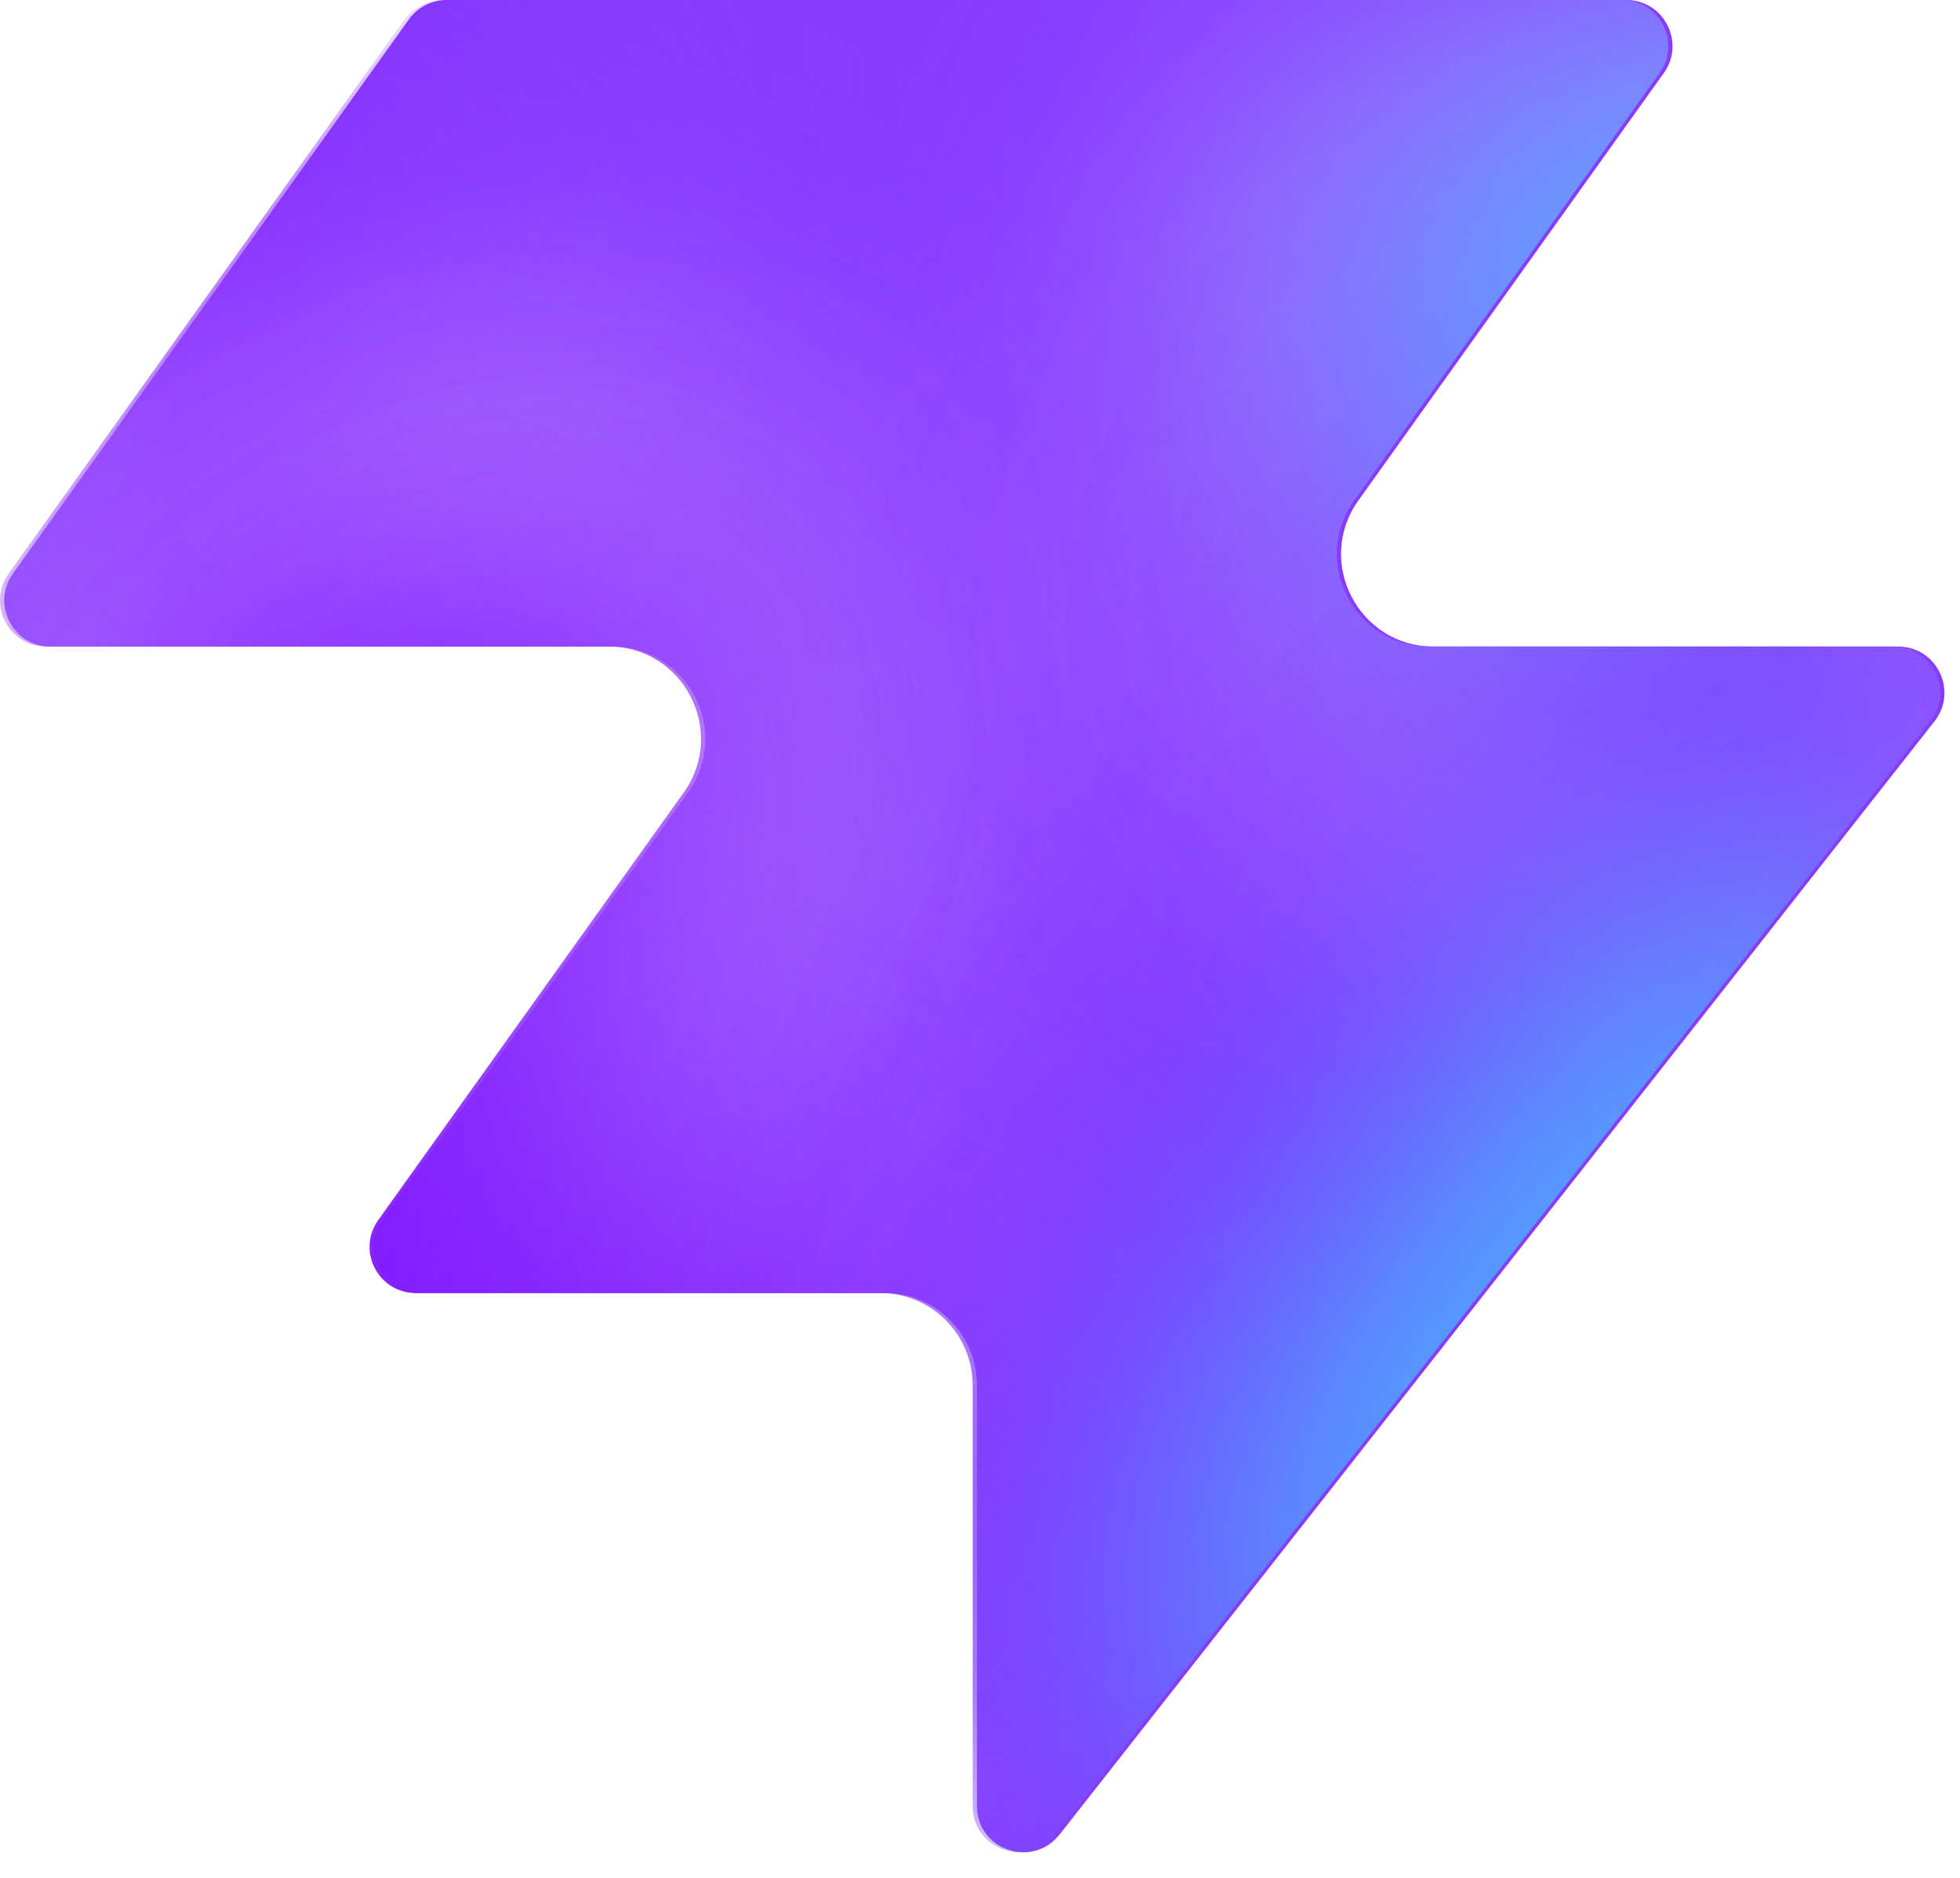
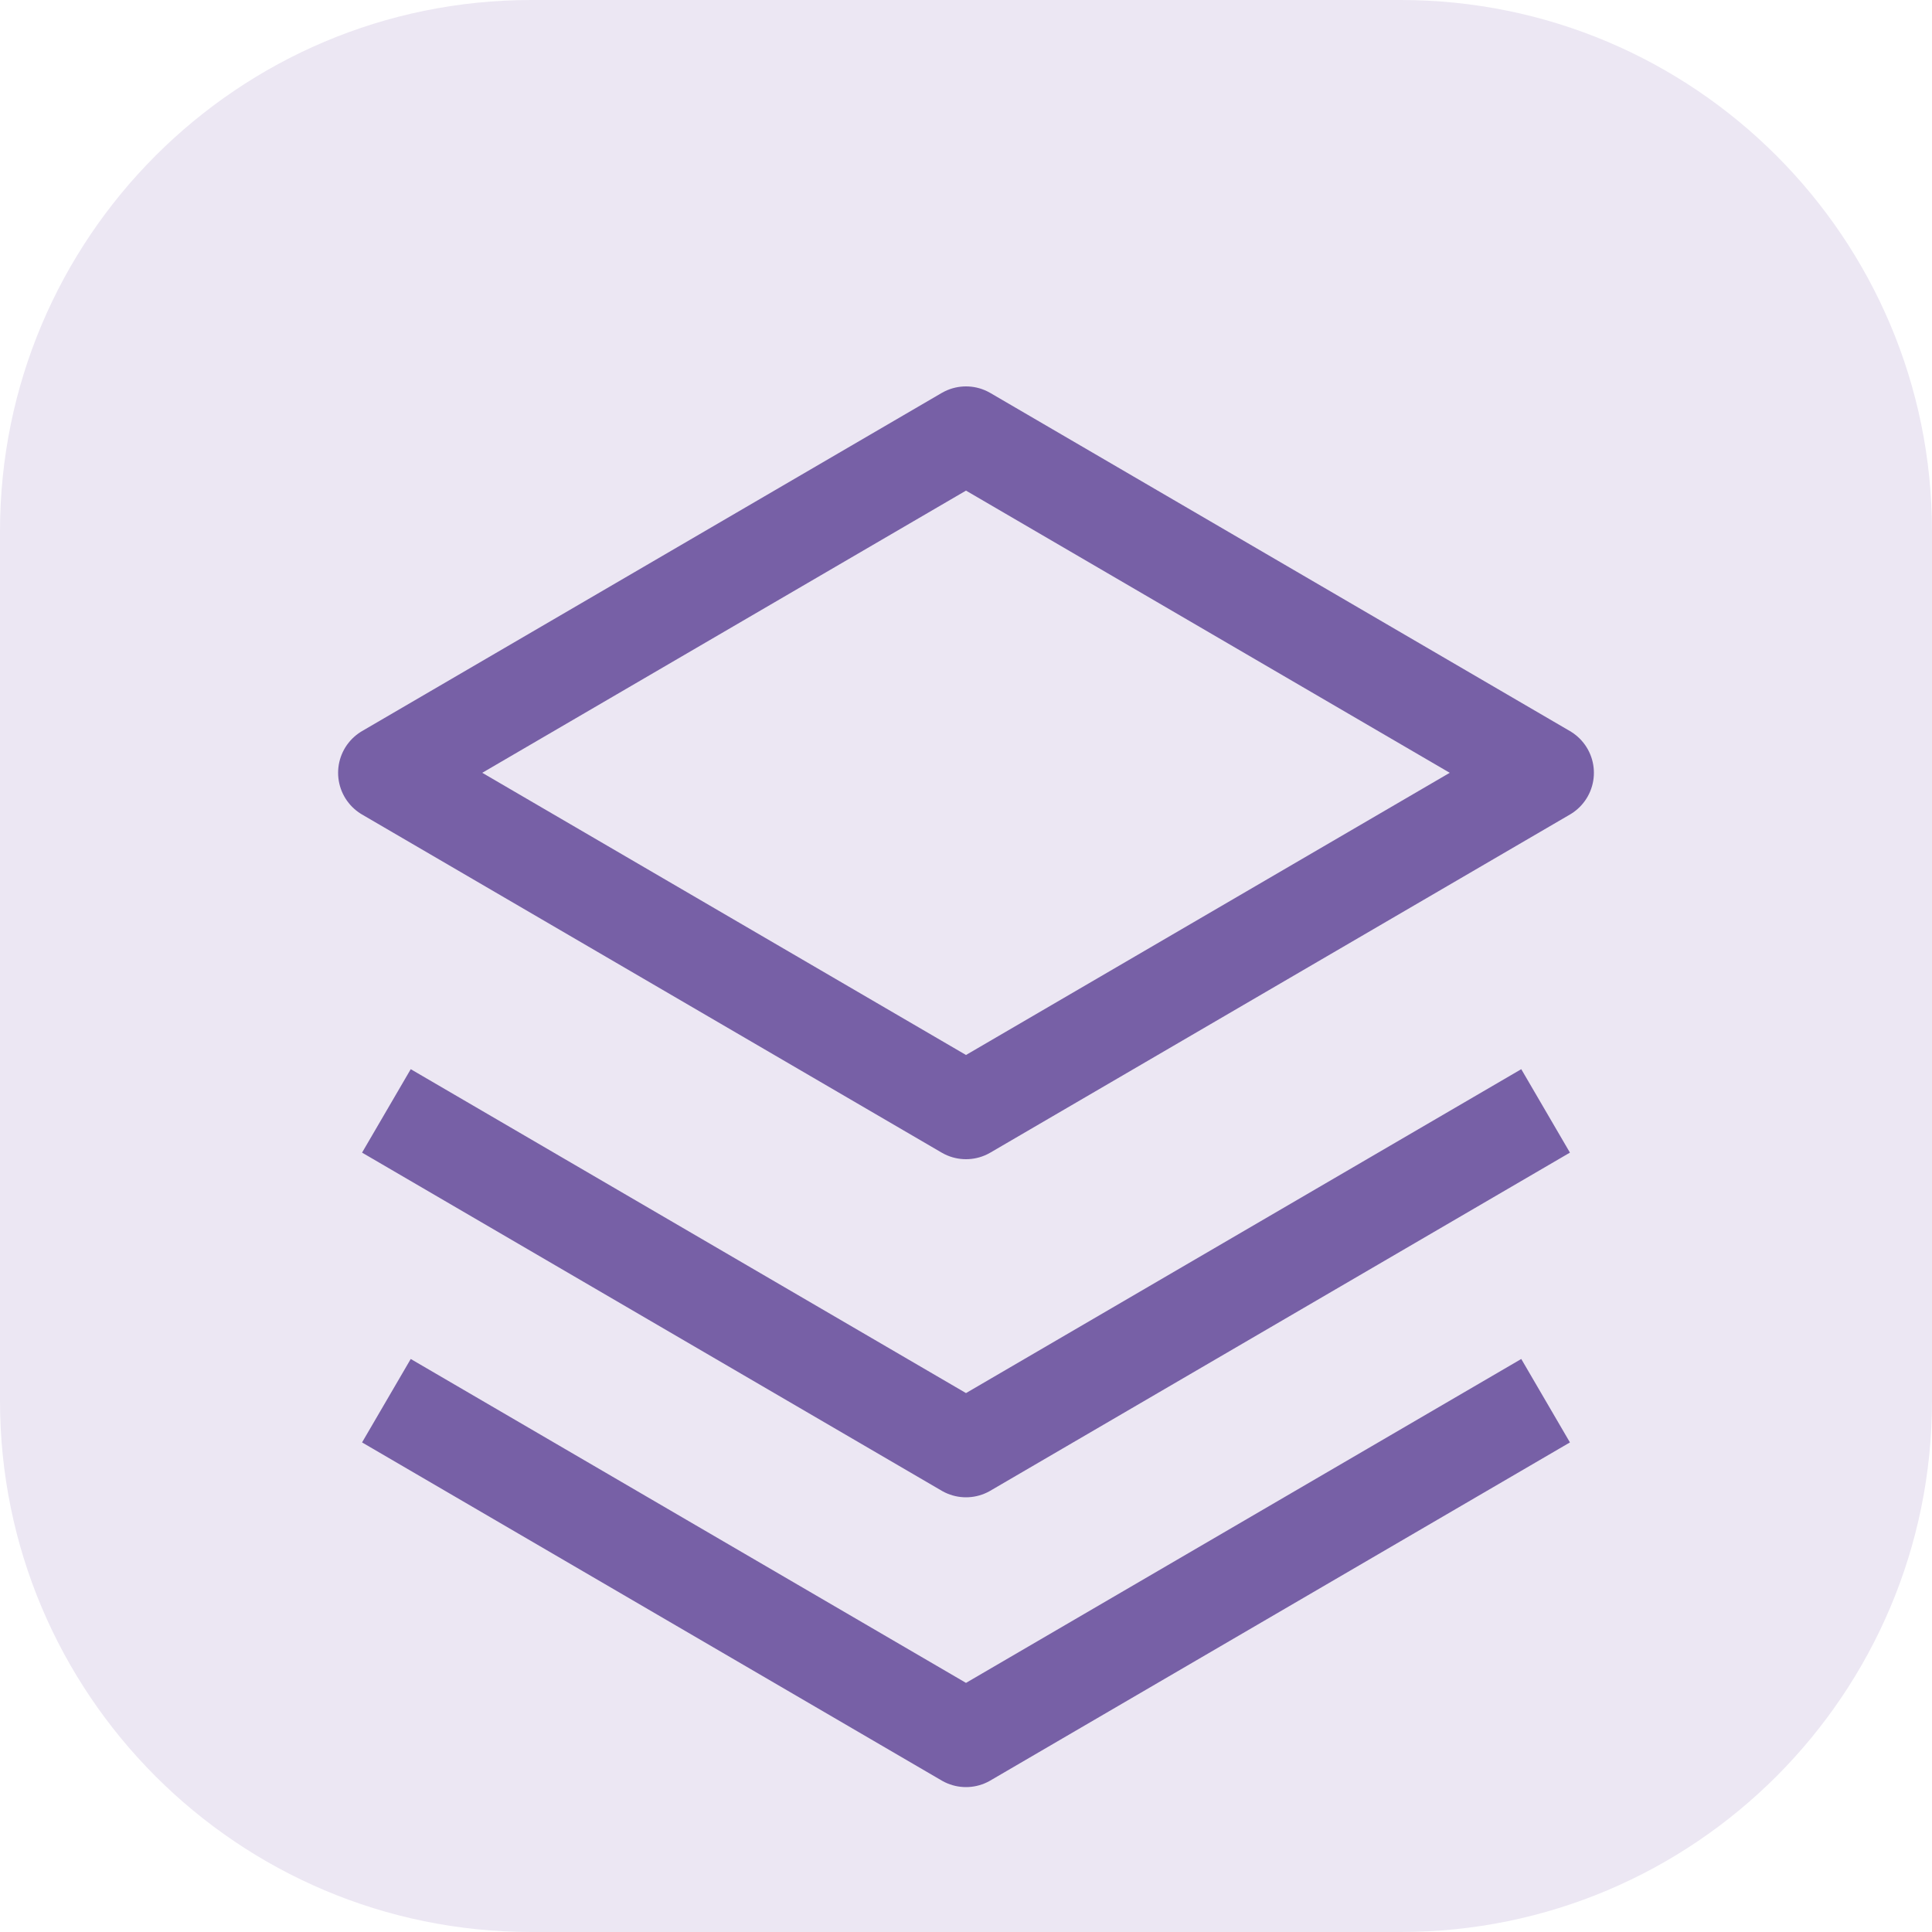
- <svg xmlns="http://www.w3.org/2000/svg" width="48" height="46" fill="none" viewBox="0 0 48 46">
-   <path fill="#863bff" d="M25.946 44.938c-.664.845-2.021.375-2.021-.698V33.937a2.26 2.26 0 0 0-2.262-2.262H10.287c-.92 0-1.456-1.04-.92-1.788l7.48-10.471c1.07-1.497 0-3.578-1.842-3.578H1.237c-.92 0-1.456-1.04-.92-1.788L10.013.474c.214-.297.556-.474.92-.474h28.894c.92 0 1.456 1.04.92 1.788l-7.48 10.471c-1.07 1.498 0 3.579 1.842 3.579h11.377c.943 0 1.473 1.088.89 1.83L25.947 44.94z" style="fill:#863bff;fill:color(display-p3 .525 .23 1);fill-opacity:1" />
-   <mask id="a" width="48" height="46" x="0" y="0" maskUnits="userSpaceOnUse" style="mask-type:alpha">
-     <path fill="#000" d="M25.842 44.938c-.664.844-2.021.375-2.021-.698V33.937a2.26 2.26 0 0 0-2.262-2.262H10.183c-.92 0-1.456-1.04-.92-1.788l7.48-10.471c1.07-1.498 0-3.579-1.842-3.579H1.133c-.92 0-1.456-1.04-.92-1.787L9.91.473c.214-.297.556-.474.92-.474h28.894c.92 0 1.456 1.04.92 1.788l-7.48 10.471c-1.07 1.498 0 3.578 1.842 3.578h11.377c.943 0 1.473 1.088.89 1.832L25.843 44.94z" style="fill:#000;fill-opacity:1" />
-   </mask>
-   <g mask="url(#a)">
-     <g filter="url(#b)">
-       <ellipse cx="5.508" cy="14.704" fill="#ede6ff" rx="5.508" ry="14.704" style="fill:#ede6ff;fill:color(display-p3 .927 .903 1);fill-opacity:1" transform="matrix(.00324 1 1 -.00324 -4.47 31.516)" />
-     </g>
-     <g filter="url(#c)">
-       <ellipse cx="10.399" cy="29.851" fill="#ede6ff" rx="10.399" ry="29.851" style="fill:#ede6ff;fill:color(display-p3 .927 .903 1);fill-opacity:1" transform="matrix(.00324 1 1 -.00324 -39.328 7.883)" />
-     </g>
-     <g filter="url(#d)">
-       <ellipse cx="5.508" cy="30.487" fill="#7e14ff" rx="5.508" ry="30.487" style="fill:#7e14ff;fill:color(display-p3 .492 .077 1);fill-opacity:1" transform="rotate(89.814 -25.913 -14.639)scale(1 -1)" />
-     </g>
-     <g filter="url(#e)">
-       <ellipse cx="5.508" cy="30.599" fill="#7e14ff" rx="5.508" ry="30.599" style="fill:#7e14ff;fill:color(display-p3 .492 .077 1);fill-opacity:1" transform="rotate(89.814 -32.644 -3.334)scale(1 -1)" />
-     </g>
-     <g filter="url(#f)">
-       <ellipse cx="5.508" cy="30.599" fill="#7e14ff" rx="5.508" ry="30.599" style="fill:#7e14ff;fill:color(display-p3 .492 .077 1);fill-opacity:1" transform="matrix(.00324 1 1 -.00324 -34.34 30.47)" />
-     </g>
-     <g filter="url(#g)">
-       <ellipse cx="14.072" cy="22.078" fill="#ede6ff" rx="14.072" ry="22.078" style="fill:#ede6ff;fill:color(display-p3 .927 .903 1);fill-opacity:1" transform="rotate(93.35 24.506 48.493)scale(-1 1)" />
-     </g>
-     <g filter="url(#h)">
-       <ellipse cx="3.47" cy="21.501" fill="#7e14ff" rx="3.47" ry="21.501" style="fill:#7e14ff;fill:color(display-p3 .492 .077 1);fill-opacity:1" transform="rotate(89.009 28.708 47.59)scale(-1 1)" />
-     </g>
-     <g filter="url(#i)">
-       <ellipse cx="3.47" cy="21.501" fill="#7e14ff" rx="3.47" ry="21.501" style="fill:#7e14ff;fill:color(display-p3 .492 .077 1);fill-opacity:1" transform="rotate(89.009 28.708 47.59)scale(-1 1)" />
-     </g>
-     <g filter="url(#j)">
-       <ellipse cx=".387" cy="8.972" fill="#7e14ff" rx="4.407" ry="29.108" style="fill:#7e14ff;fill:color(display-p3 .492 .077 1);fill-opacity:1" transform="rotate(39.51 .387 8.972)" />
-     </g>
-     <g filter="url(#k)">
-       <ellipse cx="47.523" cy="-6.092" fill="#7e14ff" rx="4.407" ry="29.108" style="fill:#7e14ff;fill:color(display-p3 .492 .077 1);fill-opacity:1" transform="rotate(37.892 47.523 -6.092)" />
-     </g>
-     <g filter="url(#l)">
-       <ellipse cx="41.412" cy="6.333" fill="#47bfff" rx="5.971" ry="9.665" style="fill:#47bfff;fill:color(display-p3 .28 .748 1);fill-opacity:1" transform="rotate(37.892 41.412 6.333)" />
-     </g>
-     <g filter="url(#m)">
-       <ellipse cx="-1.879" cy="38.332" fill="#7e14ff" rx="4.407" ry="29.108" style="fill:#7e14ff;fill:color(display-p3 .492 .077 1);fill-opacity:1" transform="rotate(37.892 -1.88 38.332)" />
-     </g>
-     <g filter="url(#n)">
-       <ellipse cx="-1.879" cy="38.332" fill="#7e14ff" rx="4.407" ry="29.108" style="fill:#7e14ff;fill:color(display-p3 .492 .077 1);fill-opacity:1" transform="rotate(37.892 -1.88 38.332)" />
-     </g>
-     <g filter="url(#o)">
-       <ellipse cx="35.651" cy="29.907" fill="#7e14ff" rx="4.407" ry="29.108" style="fill:#7e14ff;fill:color(display-p3 .492 .077 1);fill-opacity:1" transform="rotate(37.892 35.651 29.907)" />
-     </g>
-     <g filter="url(#p)">
-       <ellipse cx="38.418" cy="32.4" fill="#47bfff" rx="5.971" ry="15.297" style="fill:#47bfff;fill:color(display-p3 .28 .748 1);fill-opacity:1" transform="rotate(37.892 38.418 32.4)" />
-     </g>
-   </g>
-   <defs>
-     <filter id="b" width="60.045" height="41.654" x="-19.77" y="16.149" color-interpolation-filters="sRGB" filterUnits="userSpaceOnUse">
-       <feFlood flood-opacity="0" result="BackgroundImageFix" />
-       <feBlend in="SourceGraphic" in2="BackgroundImageFix" result="shape" />
-       <feGaussianBlur result="effect1_foregroundBlur_2002_17158" stdDeviation="7.659" />
-     </filter>
-     <filter id="c" width="90.34" height="51.437" x="-54.613" y="-7.533" color-interpolation-filters="sRGB" filterUnits="userSpaceOnUse">
-       <feFlood flood-opacity="0" result="BackgroundImageFix" />
-       <feBlend in="SourceGraphic" in2="BackgroundImageFix" result="shape" />
-       <feGaussianBlur result="effect1_foregroundBlur_2002_17158" stdDeviation="7.659" />
-     </filter>
-     <filter id="d" width="79.355" height="29.4" x="-49.64" y="2.03" color-interpolation-filters="sRGB" filterUnits="userSpaceOnUse">
-       <feFlood flood-opacity="0" result="BackgroundImageFix" />
-       <feBlend in="SourceGraphic" in2="BackgroundImageFix" result="shape" />
-       <feGaussianBlur result="effect1_foregroundBlur_2002_17158" stdDeviation="4.596" />
-     </filter>
-     <filter id="e" width="79.579" height="29.4" x="-45.045" y="20.029" color-interpolation-filters="sRGB" filterUnits="userSpaceOnUse">
-       <feFlood flood-opacity="0" result="BackgroundImageFix" />
-       <feBlend in="SourceGraphic" in2="BackgroundImageFix" result="shape" />
-       <feGaussianBlur result="effect1_foregroundBlur_2002_17158" stdDeviation="4.596" />
-     </filter>
-     <filter id="f" width="79.579" height="29.4" x="-43.513" y="21.178" color-interpolation-filters="sRGB" filterUnits="userSpaceOnUse">
-       <feFlood flood-opacity="0" result="BackgroundImageFix" />
-       <feBlend in="SourceGraphic" in2="BackgroundImageFix" result="shape" />
-       <feGaussianBlur result="effect1_foregroundBlur_2002_17158" stdDeviation="4.596" />
-     </filter>
-     <filter id="g" width="74.749" height="58.852" x="15.756" y="-17.901" color-interpolation-filters="sRGB" filterUnits="userSpaceOnUse">
-       <feFlood flood-opacity="0" result="BackgroundImageFix" />
-       <feBlend in="SourceGraphic" in2="BackgroundImageFix" result="shape" />
-       <feGaussianBlur result="effect1_foregroundBlur_2002_17158" stdDeviation="7.659" />
-     </filter>
-     <filter id="h" width="61.377" height="25.362" x="23.548" y="2.284" color-interpolation-filters="sRGB" filterUnits="userSpaceOnUse">
-       <feFlood flood-opacity="0" result="BackgroundImageFix" />
-       <feBlend in="SourceGraphic" in2="BackgroundImageFix" result="shape" />
-       <feGaussianBlur result="effect1_foregroundBlur_2002_17158" stdDeviation="4.596" />
-     </filter>
-     <filter id="i" width="61.377" height="25.362" x="23.548" y="2.284" color-interpolation-filters="sRGB" filterUnits="userSpaceOnUse">
-       <feFlood flood-opacity="0" result="BackgroundImageFix" />
-       <feBlend in="SourceGraphic" in2="BackgroundImageFix" result="shape" />
-       <feGaussianBlur result="effect1_foregroundBlur_2002_17158" stdDeviation="4.596" />
-     </filter>
-     <filter id="j" width="56.045" height="63.649" x="-27.636" y="-22.853" color-interpolation-filters="sRGB" filterUnits="userSpaceOnUse">
-       <feFlood flood-opacity="0" result="BackgroundImageFix" />
-       <feBlend in="SourceGraphic" in2="BackgroundImageFix" result="shape" />
-       <feGaussianBlur result="effect1_foregroundBlur_2002_17158" stdDeviation="4.596" />
-     </filter>
-     <filter id="k" width="54.814" height="64.646" x="20.116" y="-38.415" color-interpolation-filters="sRGB" filterUnits="userSpaceOnUse">
-       <feFlood flood-opacity="0" result="BackgroundImageFix" />
-       <feBlend in="SourceGraphic" in2="BackgroundImageFix" result="shape" />
-       <feGaussianBlur result="effect1_foregroundBlur_2002_17158" stdDeviation="4.596" />
-     </filter>
-     <filter id="l" width="33.541" height="35.313" x="24.641" y="-11.323" color-interpolation-filters="sRGB" filterUnits="userSpaceOnUse">
-       <feFlood flood-opacity="0" result="BackgroundImageFix" />
-       <feBlend in="SourceGraphic" in2="BackgroundImageFix" result="shape" />
-       <feGaussianBlur result="effect1_foregroundBlur_2002_17158" stdDeviation="4.596" />
-     </filter>
-     <filter id="m" width="54.814" height="64.646" x="-29.286" y="6.009" color-interpolation-filters="sRGB" filterUnits="userSpaceOnUse">
-       <feFlood flood-opacity="0" result="BackgroundImageFix" />
-       <feBlend in="SourceGraphic" in2="BackgroundImageFix" result="shape" />
-       <feGaussianBlur result="effect1_foregroundBlur_2002_17158" stdDeviation="4.596" />
-     </filter>
-     <filter id="n" width="54.814" height="64.646" x="-29.286" y="6.009" color-interpolation-filters="sRGB" filterUnits="userSpaceOnUse">
-       <feFlood flood-opacity="0" result="BackgroundImageFix" />
-       <feBlend in="SourceGraphic" in2="BackgroundImageFix" result="shape" />
-       <feGaussianBlur result="effect1_foregroundBlur_2002_17158" stdDeviation="4.596" />
-     </filter>
-     <filter id="o" width="54.814" height="64.646" x="8.244" y="-2.416" color-interpolation-filters="sRGB" filterUnits="userSpaceOnUse">
-       <feFlood flood-opacity="0" result="BackgroundImageFix" />
-       <feBlend in="SourceGraphic" in2="BackgroundImageFix" result="shape" />
-       <feGaussianBlur result="effect1_foregroundBlur_2002_17158" stdDeviation="4.596" />
-     </filter>
-     <filter id="p" width="39.409" height="43.623" x="18.713" y="10.588" color-interpolation-filters="sRGB" filterUnits="userSpaceOnUse">
-       <feFlood flood-opacity="0" result="BackgroundImageFix" />
-       <feBlend in="SourceGraphic" in2="BackgroundImageFix" result="shape" />
-       <feGaussianBlur result="effect1_foregroundBlur_2002_17158" stdDeviation="4.596" />
-     </filter>
-   </defs>
+ <svg xmlns="http://www.w3.org/2000/svg" viewBox="0 0 40 40">
+   <rect width="40" height="40" rx="11" fill="#ece7f3" />
+   <path d="m20 9 12 7-12 7-12-7 12-7Zm-12 14 12 7 12-7M8 29l12 7 12-7" fill="none" stroke="#7760a6" stroke-width="2" stroke-linejoin="round" />
</svg>
